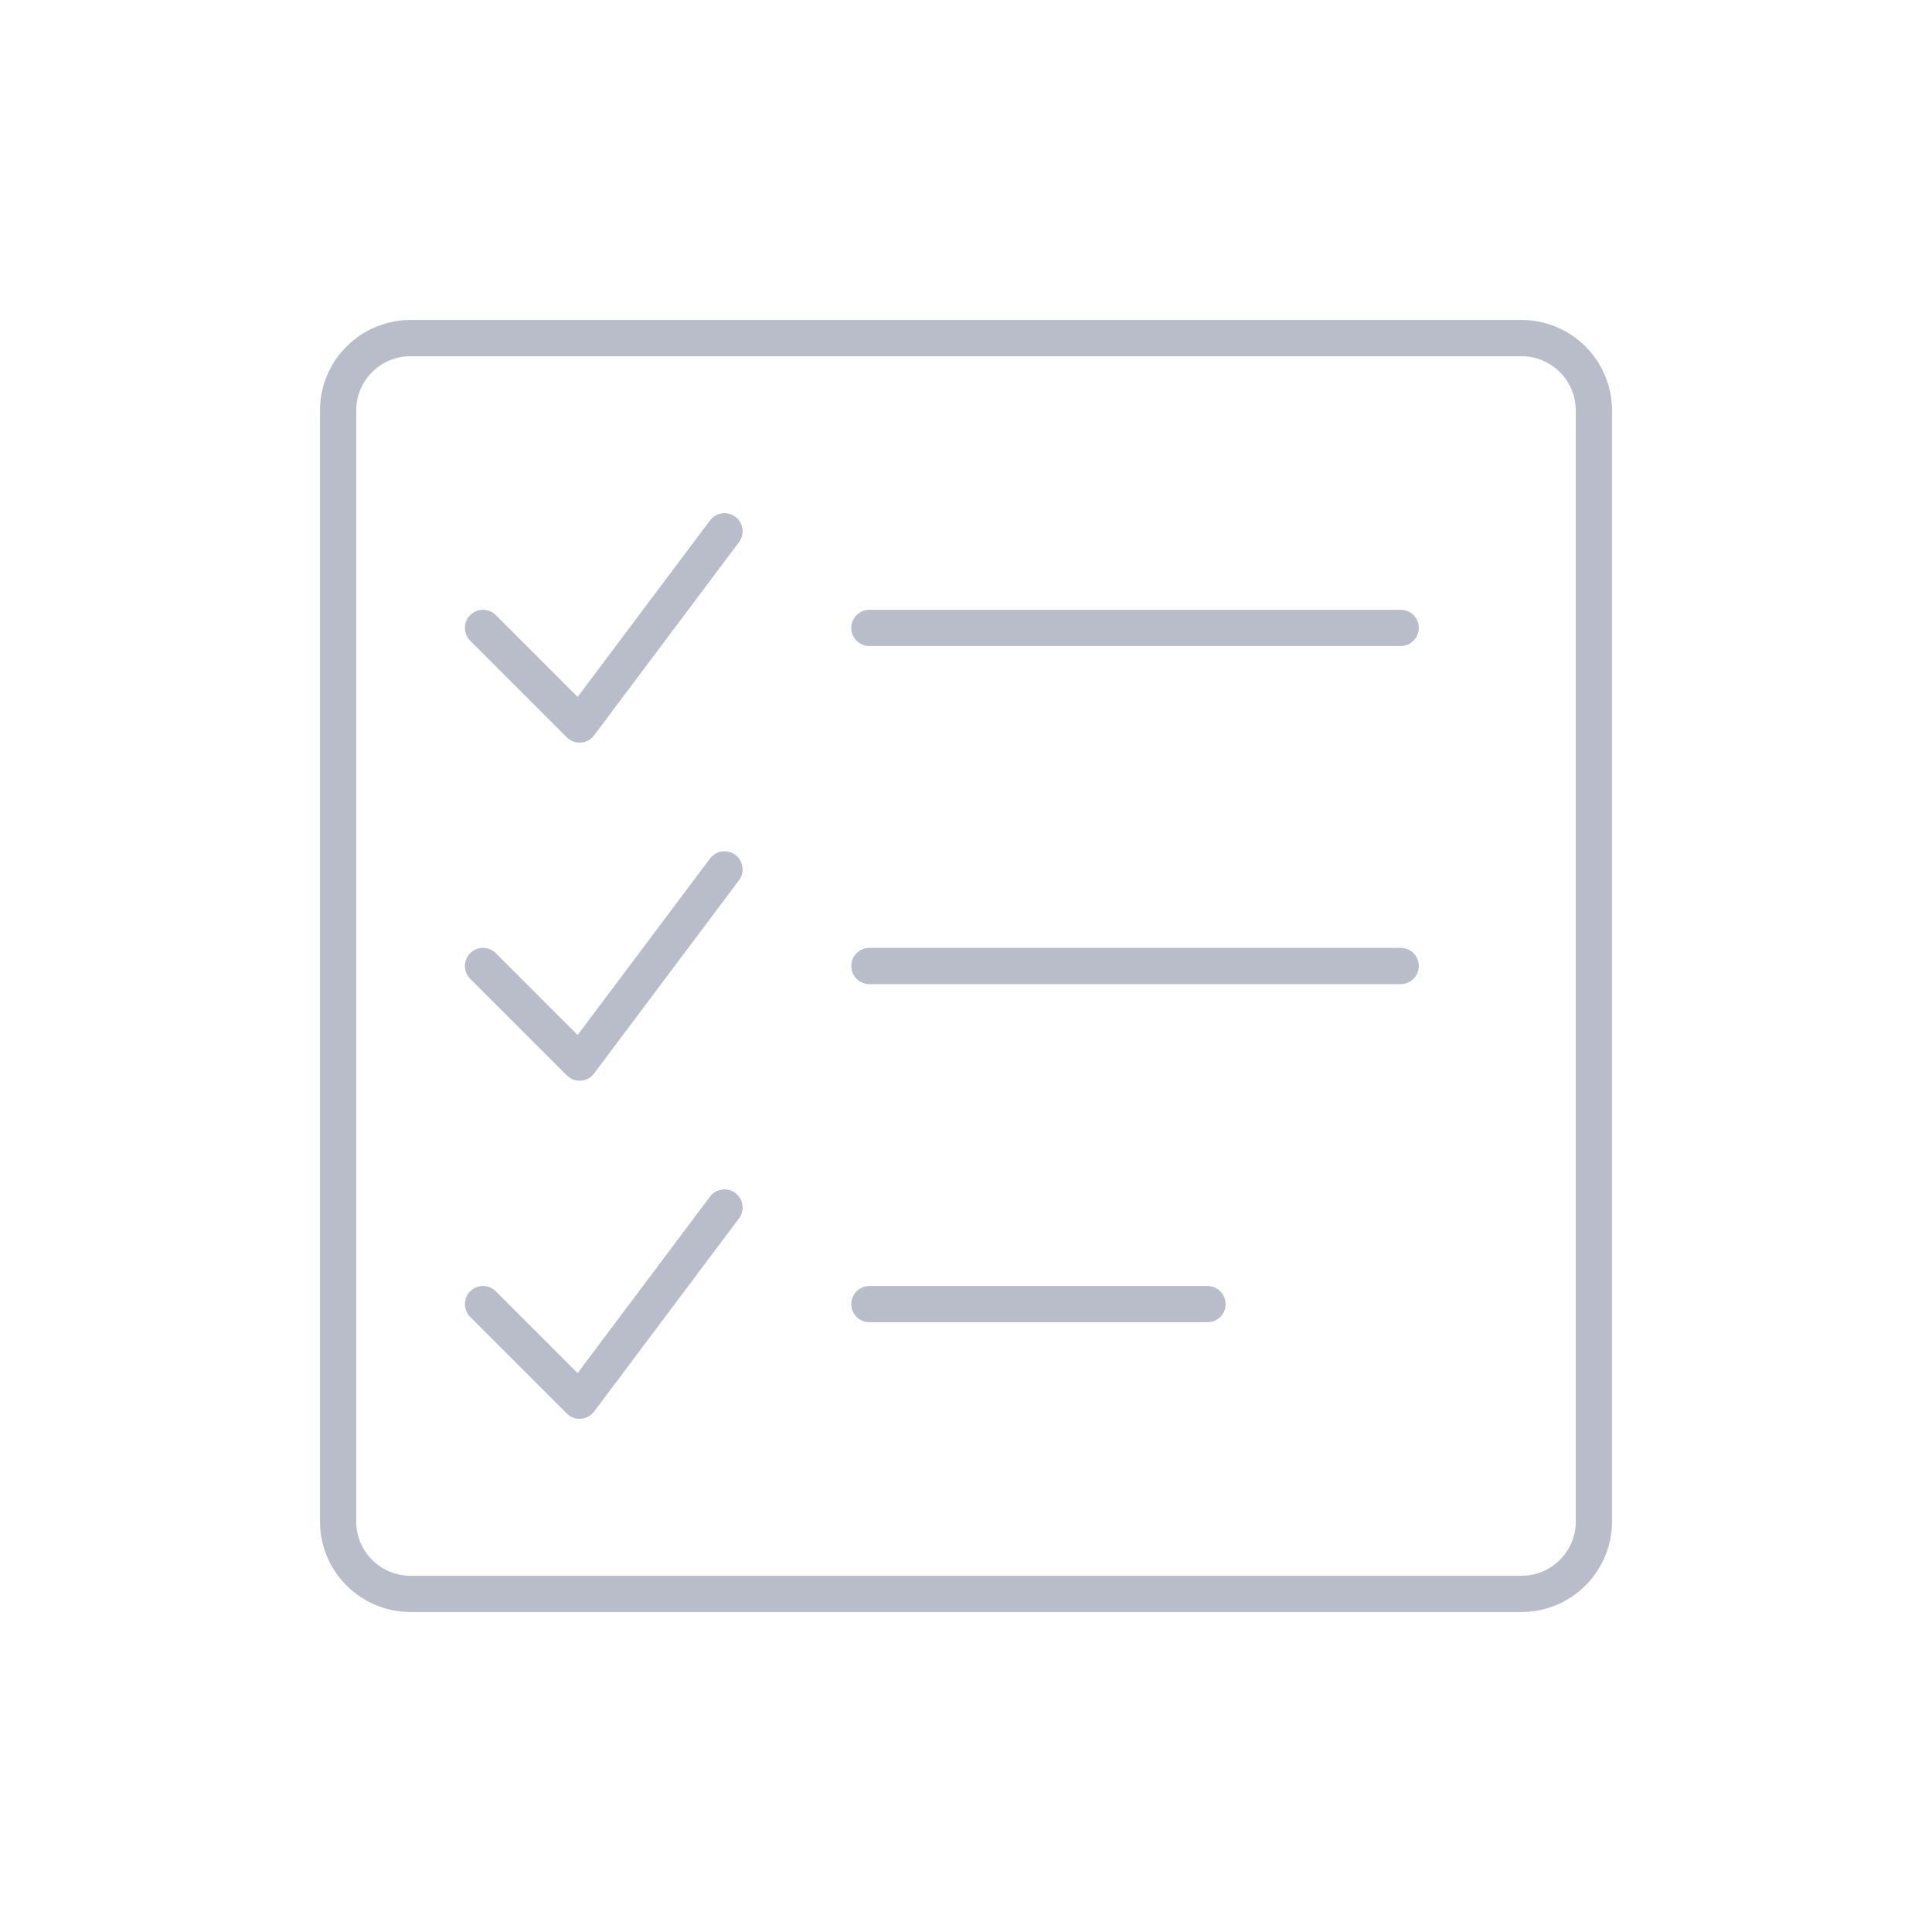
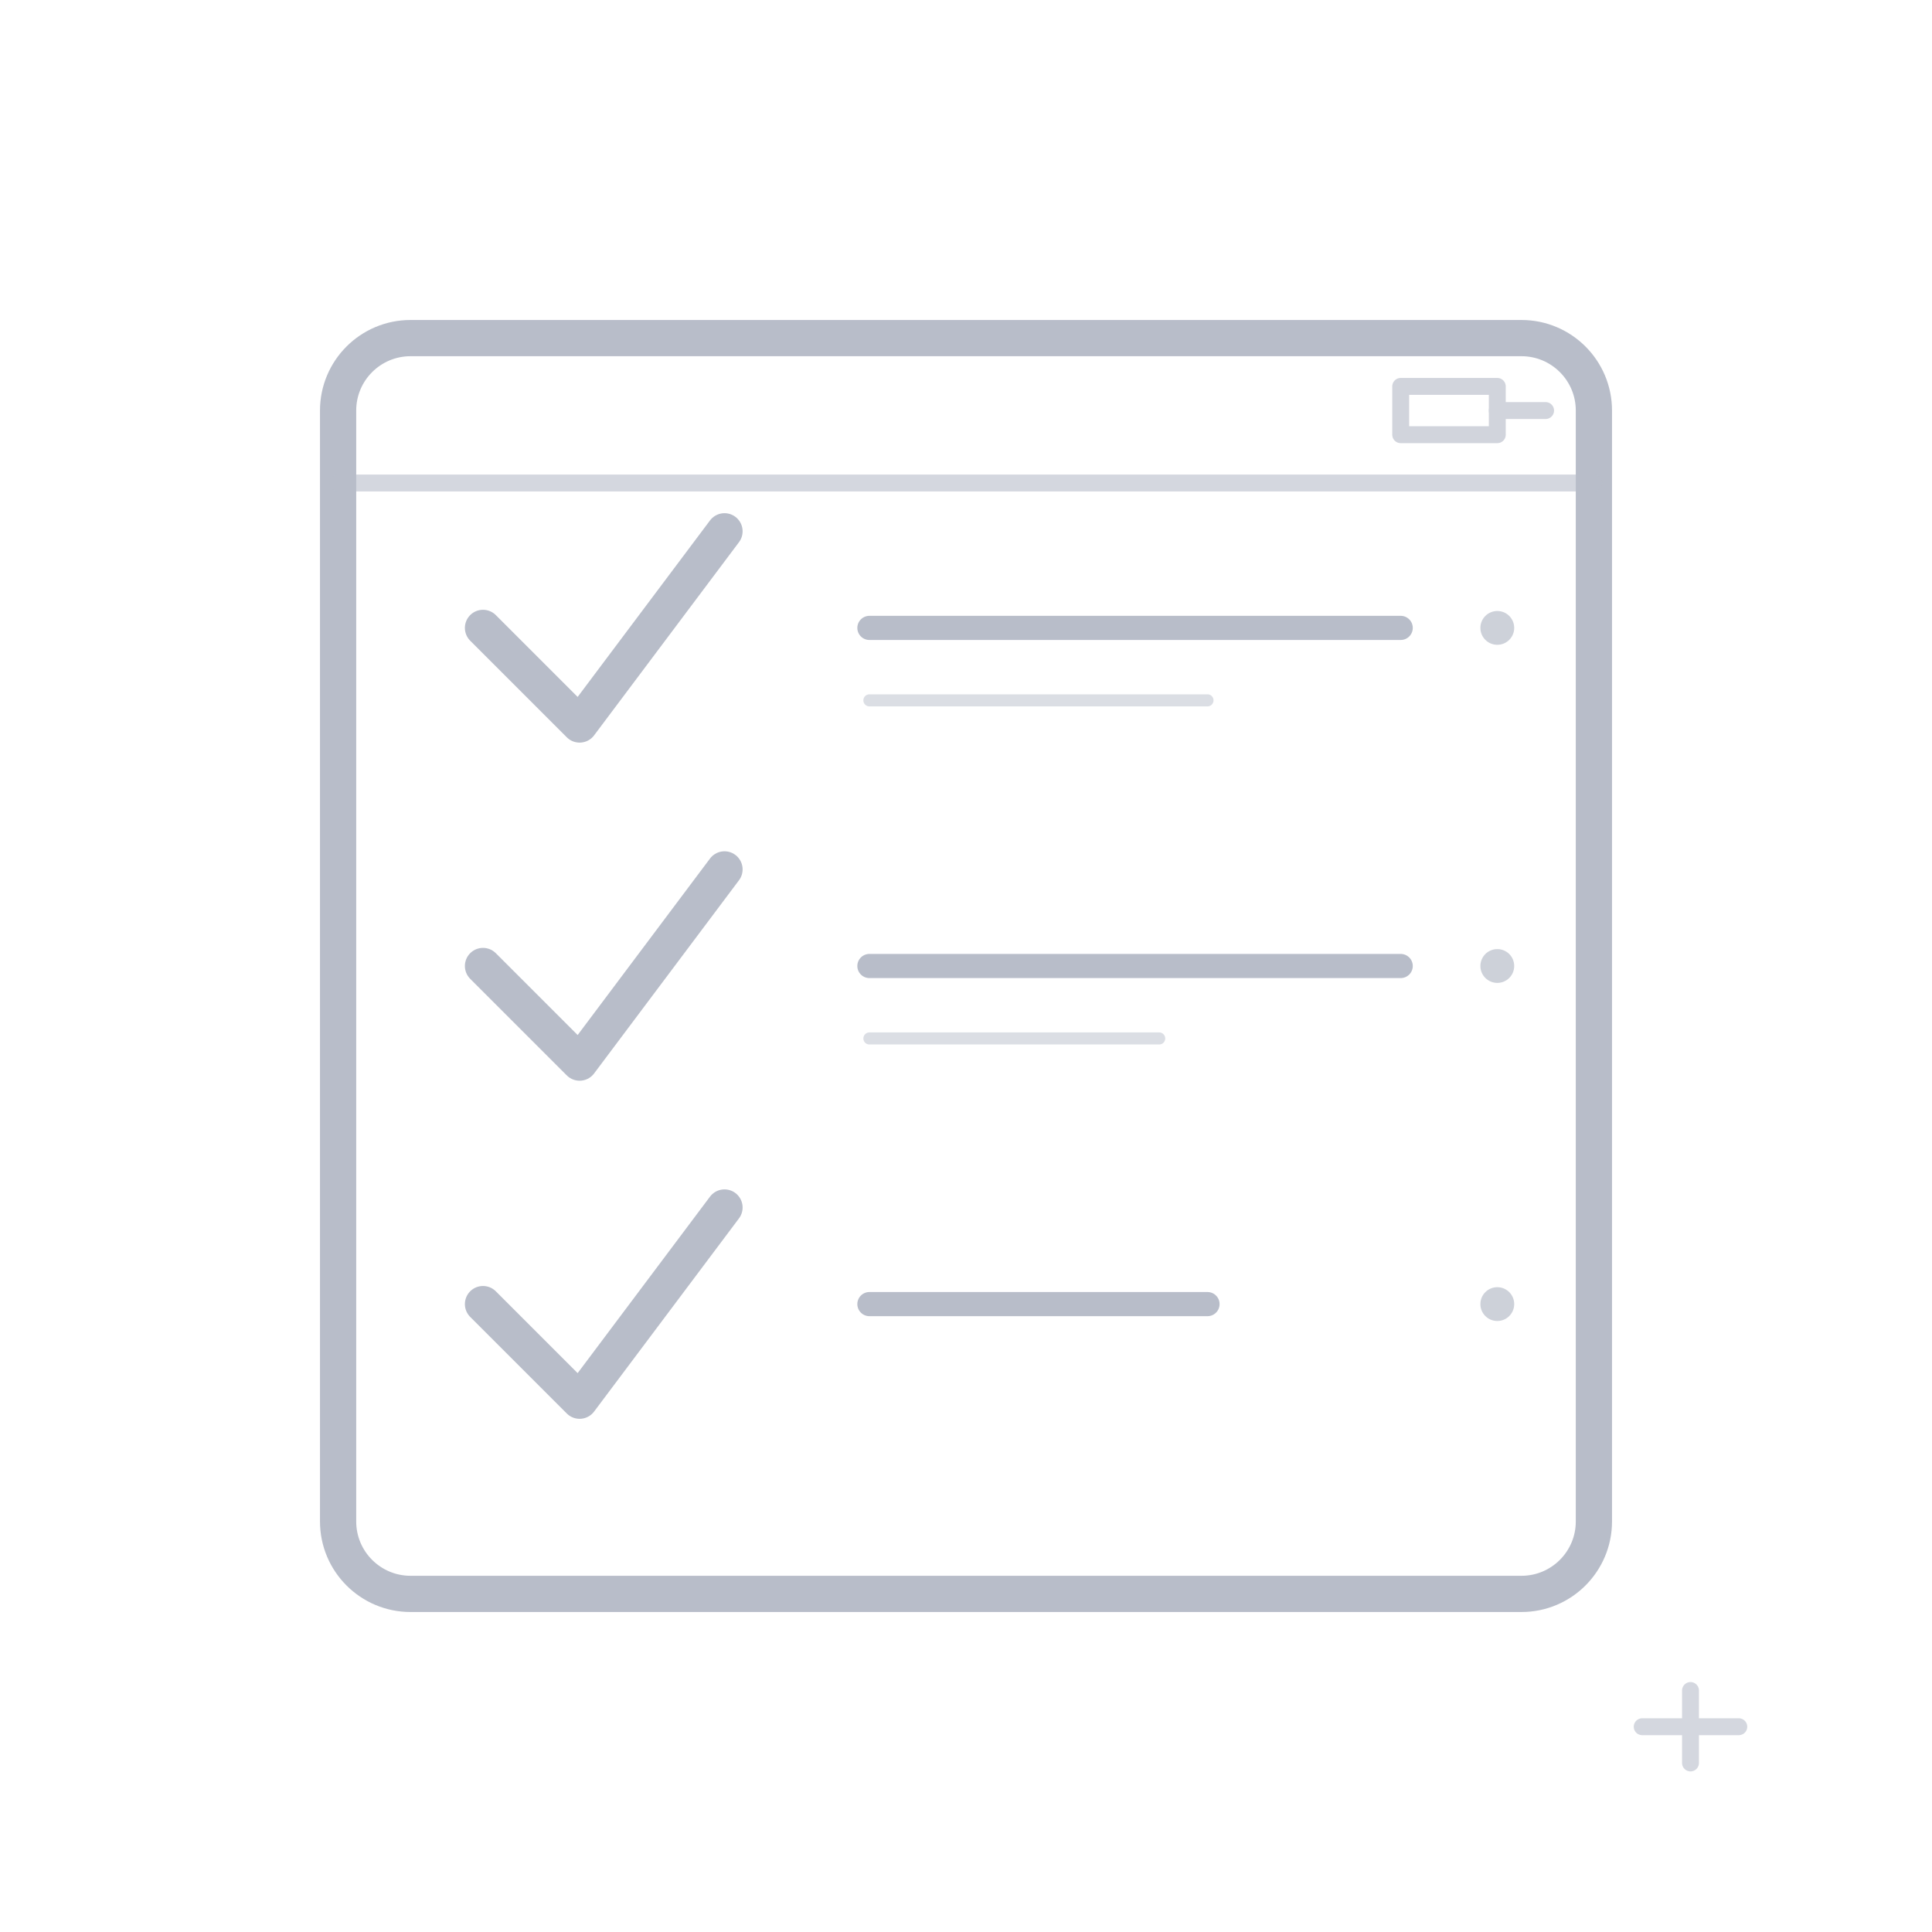
- <svg xmlns="http://www.w3.org/2000/svg" viewBox="0 0 80 80" fill="none" stroke="#B8BDC9" stroke-width="1.5" stroke-linecap="round" stroke-linejoin="round" role="img" aria-label="Cosa facciamo">
-   <rect x="14" y="14" width="52" height="52" rx="3" />
-   <polyline points="20,26 24,30 30,22" />
-   <line x1="36" y1="26" x2="58" y2="26" />
-   <polyline points="20,40 24,44 30,36" />
-   <line x1="36" y1="40" x2="58" y2="40" />
-   <polyline points="20,54 24,58 30,50" />
-   <line x1="36" y1="54" x2="50" y2="54" />
+ <svg xmlns="http://www.w3.org/2000/svg" viewBox="0 0 80 80" fill="none" stroke="#B8BDC9" stroke-linecap="round" stroke-linejoin="round" role="img" aria-label="Cosa facciamo">
+   <rect x="14" y="14" width="52" height="52" rx="3" stroke-width="1.5" />
+   <line x1="14" y1="20" x2="66" y2="20" stroke-width="0.7" opacity="0.6" />
+   <polyline points="20,26 24,30 30,22" stroke-width="1.5" />
+   <line x1="36" y1="26" x2="58" y2="26" stroke-width="1" />
+   <polyline points="20,40 24,44 30,36" stroke-width="1.5" />
+   <line x1="36" y1="40" x2="58" y2="40" stroke-width="1" />
+   <polyline points="20,54 24,58 30,50" stroke-width="1.5" />
+   <line x1="36" y1="54" x2="50" y2="54" stroke-width="1" />
+   <g stroke-width="0.5" opacity="0.5">
+     <line x1="36" y1="29" x2="50" y2="29" />
+     <line x1="36" y1="43" x2="48" y2="43" />
+   </g>
+   <g fill="#B8BDC9" stroke="none" opacity="0.7">
+     <circle cx="62" cy="40" r="0.7" />
+     <circle cx="62" cy="26" r="0.7" />
+     <circle cx="62" cy="54" r="0.7" />
+   </g>
+   <g stroke-width="0.7" opacity="0.65">
+     <path d="M58 16 L 62 16 L 62 18 L 58 18 Z" />
+     <path d="M62 17 L 64 17" />
+   </g>
+   <g stroke-width="0.7" opacity="0.6">
+     <path d="M70 70 L 70 73 M 68 71.5 L 72 71.5" />
+   </g>
</svg>
